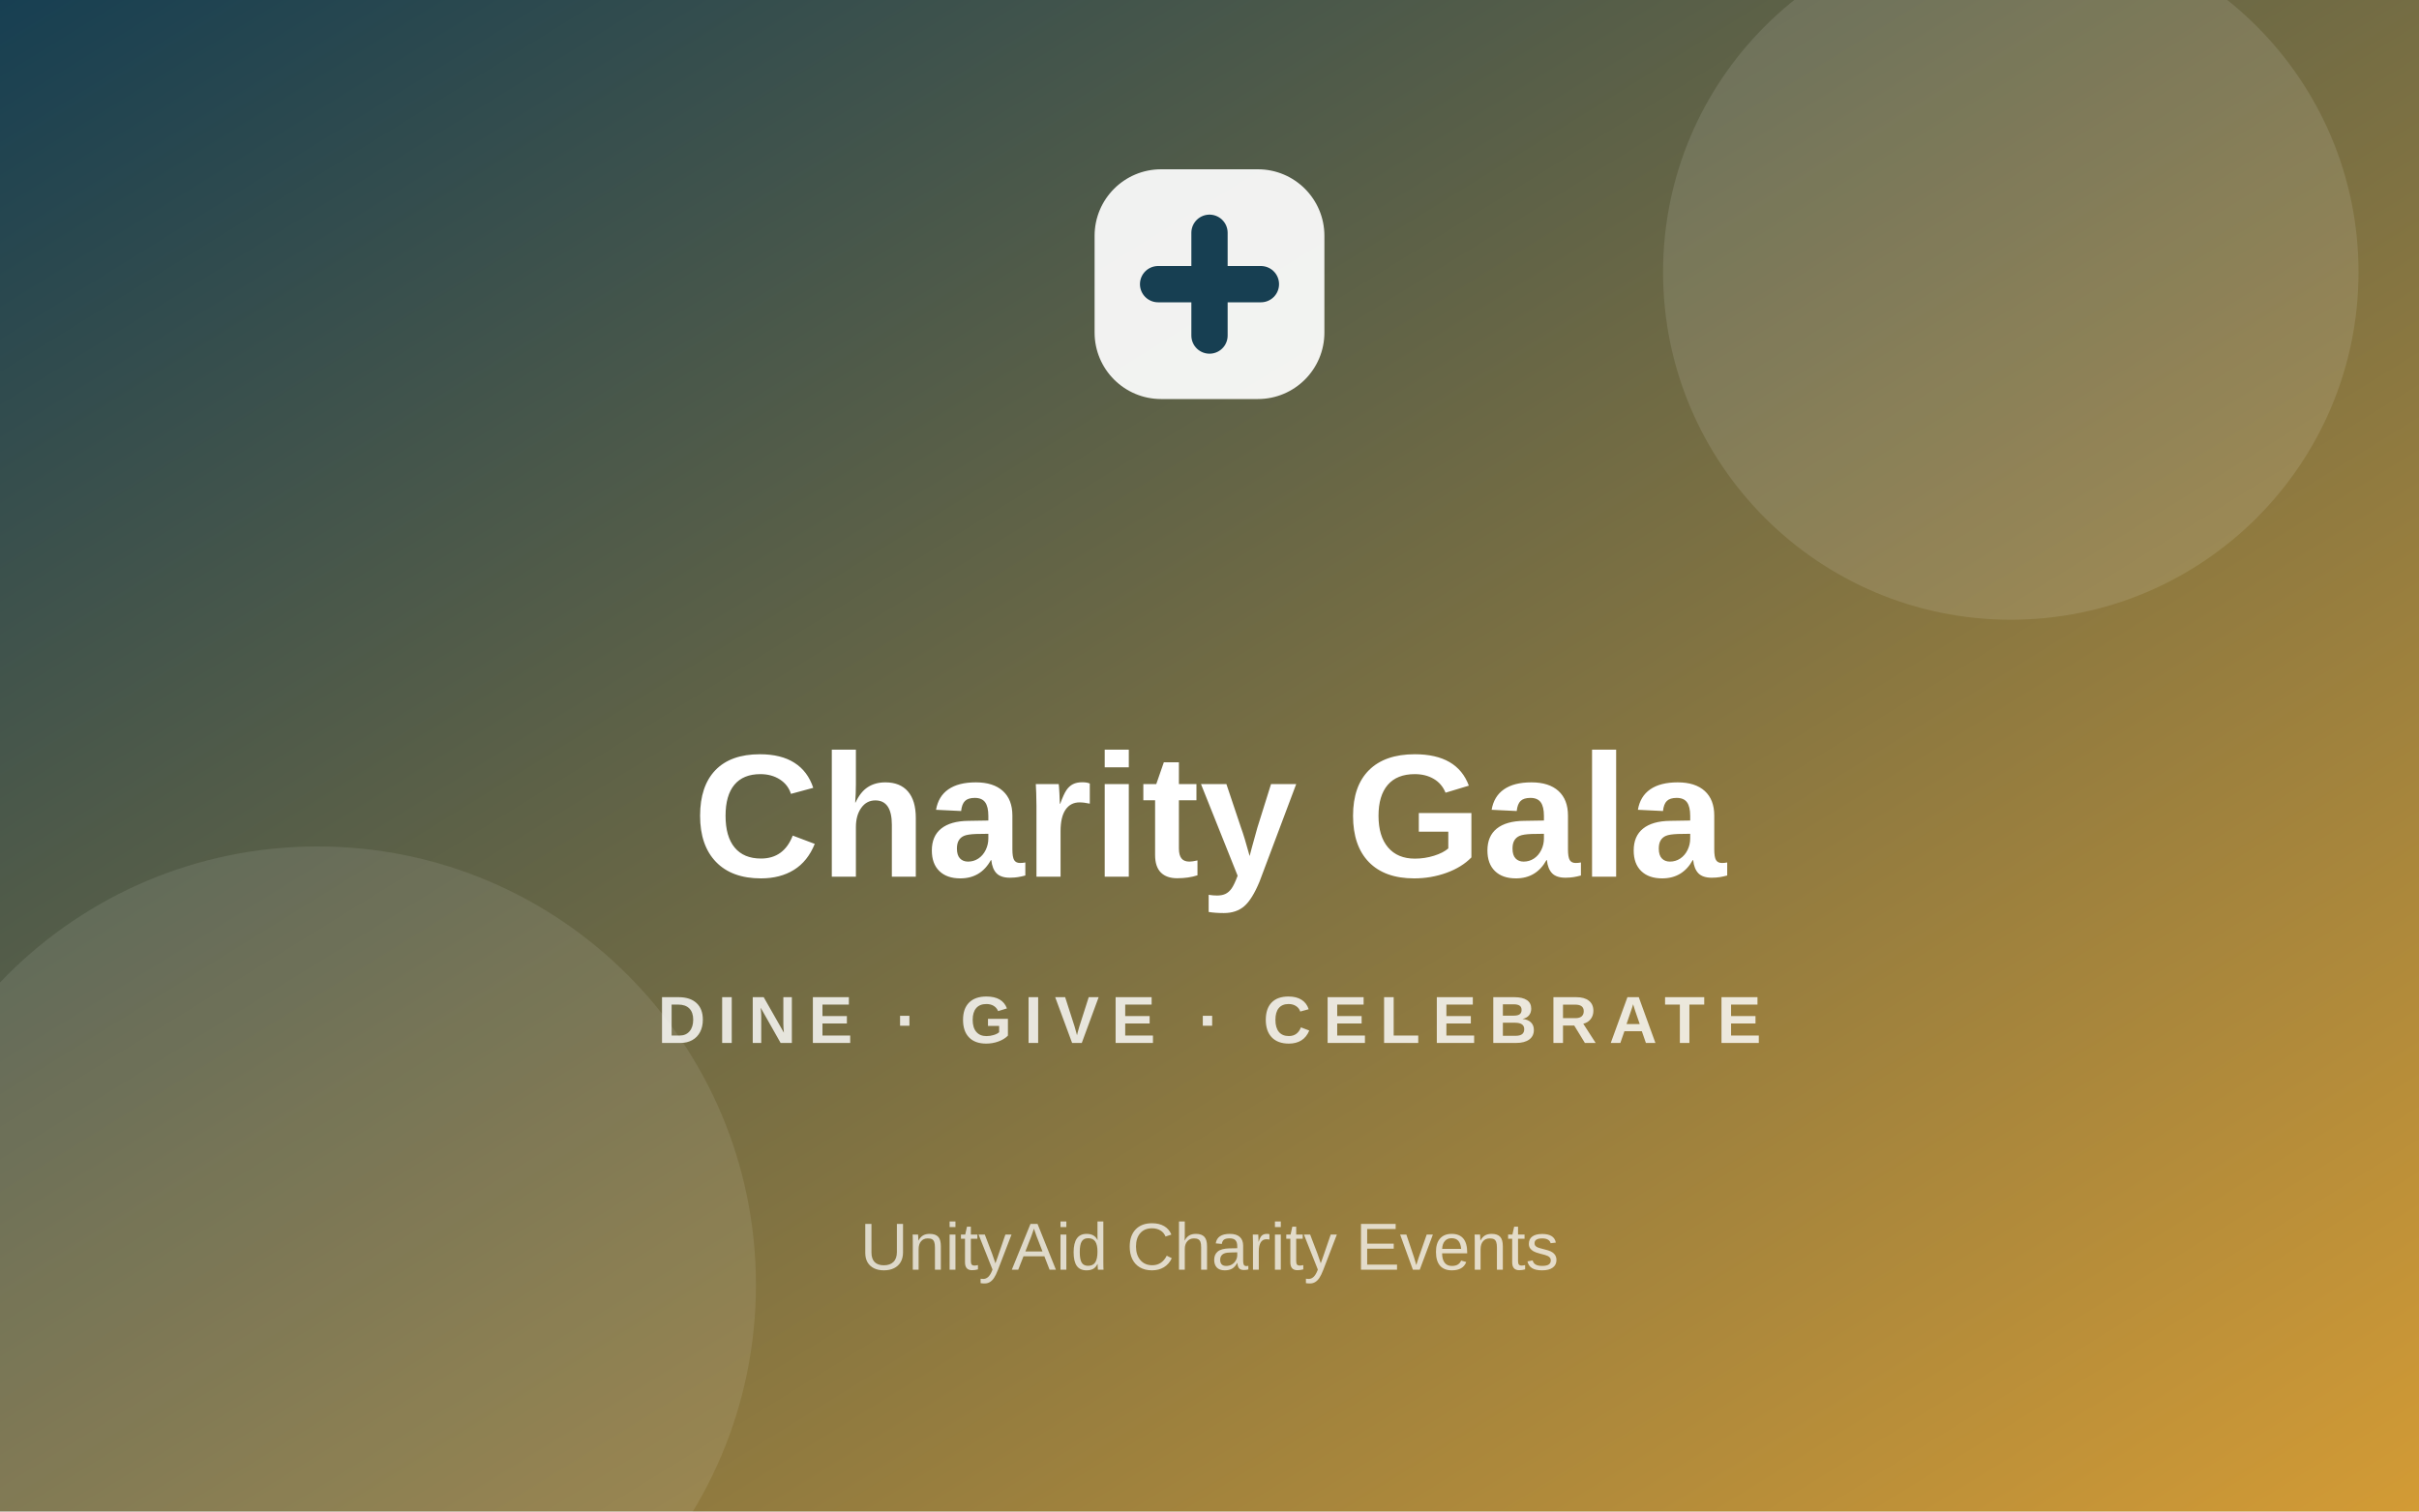
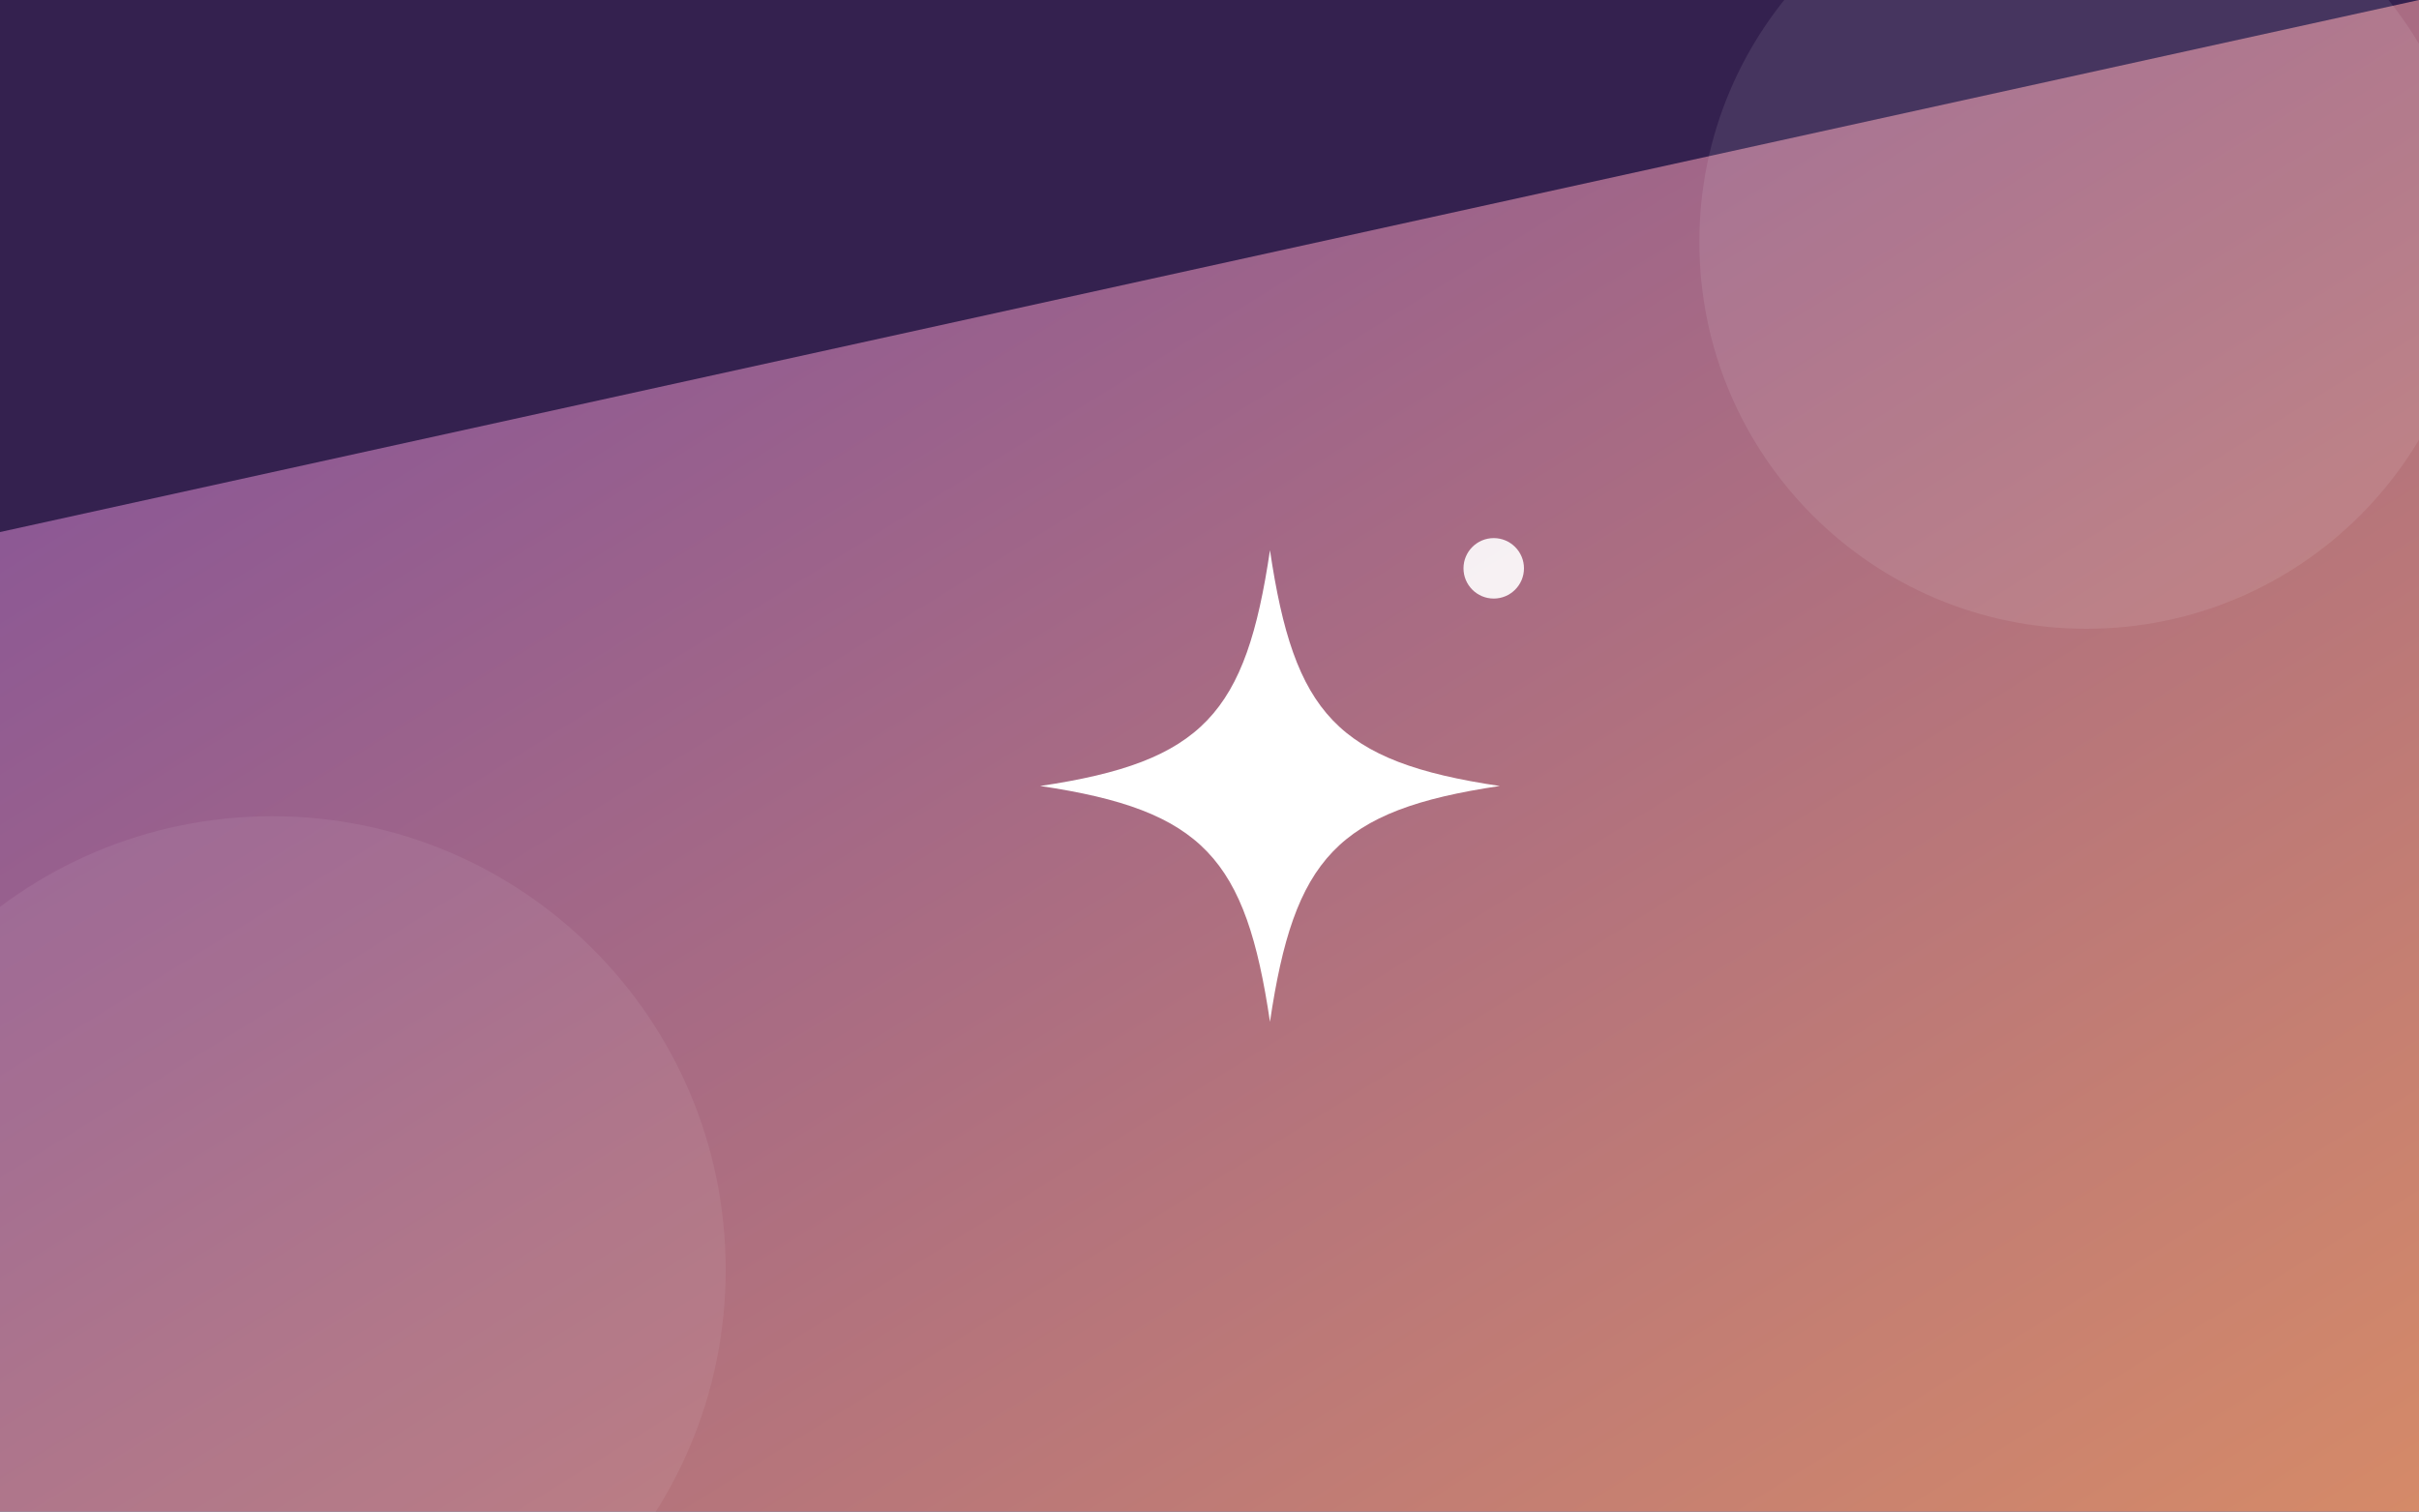
<svg xmlns="http://www.w3.org/2000/svg" width="800" height="500" viewBox="0 0 800 500">
  <defs>
-     <linearGradient id="bg" x1="0" y1="0" x2="1" y2="1">
-       <stop offset="0%" stop-color="#173f52" />
-       <stop offset="100%" stop-color="#d39b35" />
+     <linearGradient id="accent" x1="0" y1="0" x2="1" y2="1">
+       <stop offset="0%" stop-color="#7D4E9E" />
+       <stop offset="100%" stop-color="#D58A68" />
    </linearGradient>
  </defs>
-   <rect width="800" height="500" fill="url(#bg)" />
-   <circle cx="665" cy="90" r="115" fill="#ffffff" opacity="0.11" />
-   <circle cx="105" cy="425" r="145" fill="#ffffff" opacity="0.09" />
-   <rect x="362" y="56" width="76" height="76" rx="22" fill="#ffffff" opacity="0.92" />
-   <path d="M400 77v34M383 94h34" stroke="#173f52" stroke-width="12" stroke-linecap="round" />
-   <text x="400" y="290" text-anchor="middle" fill="#ffffff" font-family="Segoe UI, Arial, sans-serif" font-size="58" font-weight="700">Charity Gala</text>
-   <text x="400" y="345" text-anchor="middle" fill="#ffffff" opacity="0.82" font-family="Segoe UI, Arial, sans-serif" font-size="22" font-weight="600" letter-spacing="4">DINE · GIVE · CELEBRATE</text>
-   <text x="400" y="420" text-anchor="middle" fill="#ffffff" opacity="0.72" font-family="Segoe UI, Arial, sans-serif" font-size="22">UnityAid Charity Events</text>
+   <rect width="800" height="500" fill="#34214F" />
+   <path d="M0 500 L0 176 L800 0 L800 500 Z" fill="url(#accent)" />
+   <circle cx="690" cy="80" r="128" fill="#ffffff" opacity="0.09" />
+   <circle cx="90" cy="420" r="150" fill="#ffffff" opacity="0.07" />
+   <g transform="translate(420 260)">
+     <path d="M0 -78 C8 -24 22 -8 76 0 C22 8 8 24 0 78 C-8 24 -22 8 -76 0 C-22 -8 -8 -24 0 -78 Z" fill="#ffffff" />
+     <circle cx="74" cy="-72" r="10" fill="#ffffff" opacity="0.9" />
+   </g>
</svg>
